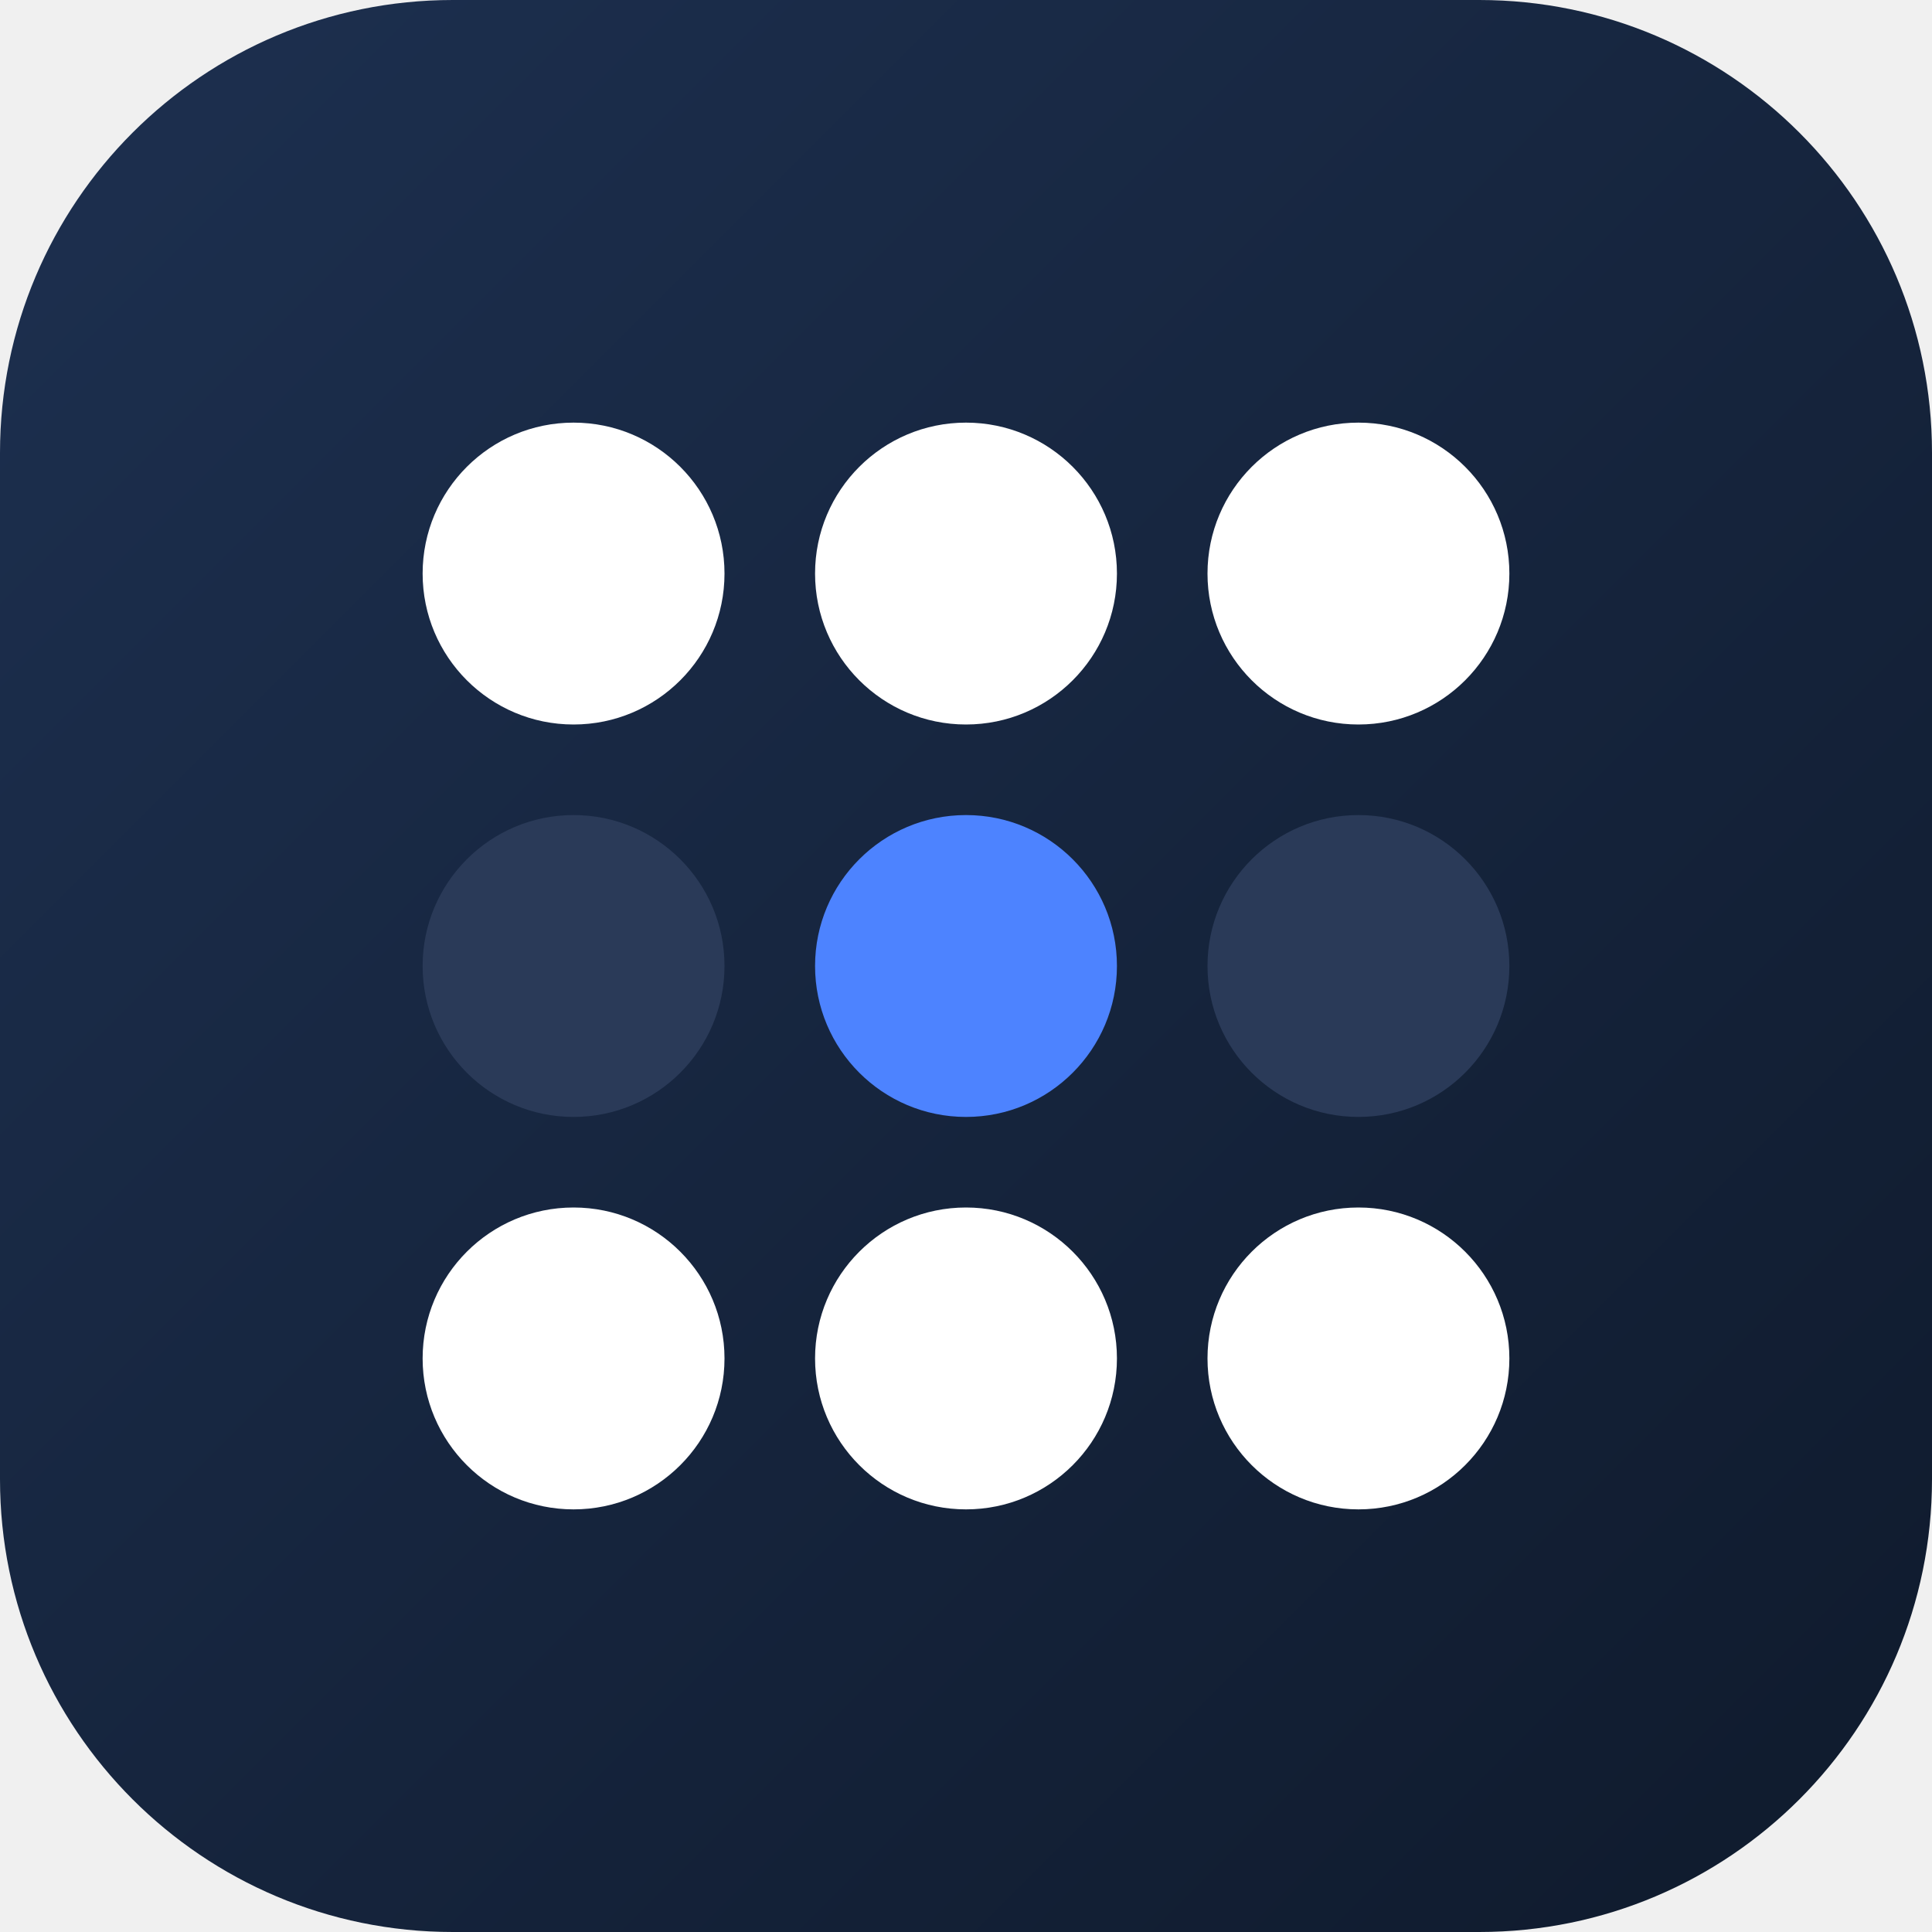
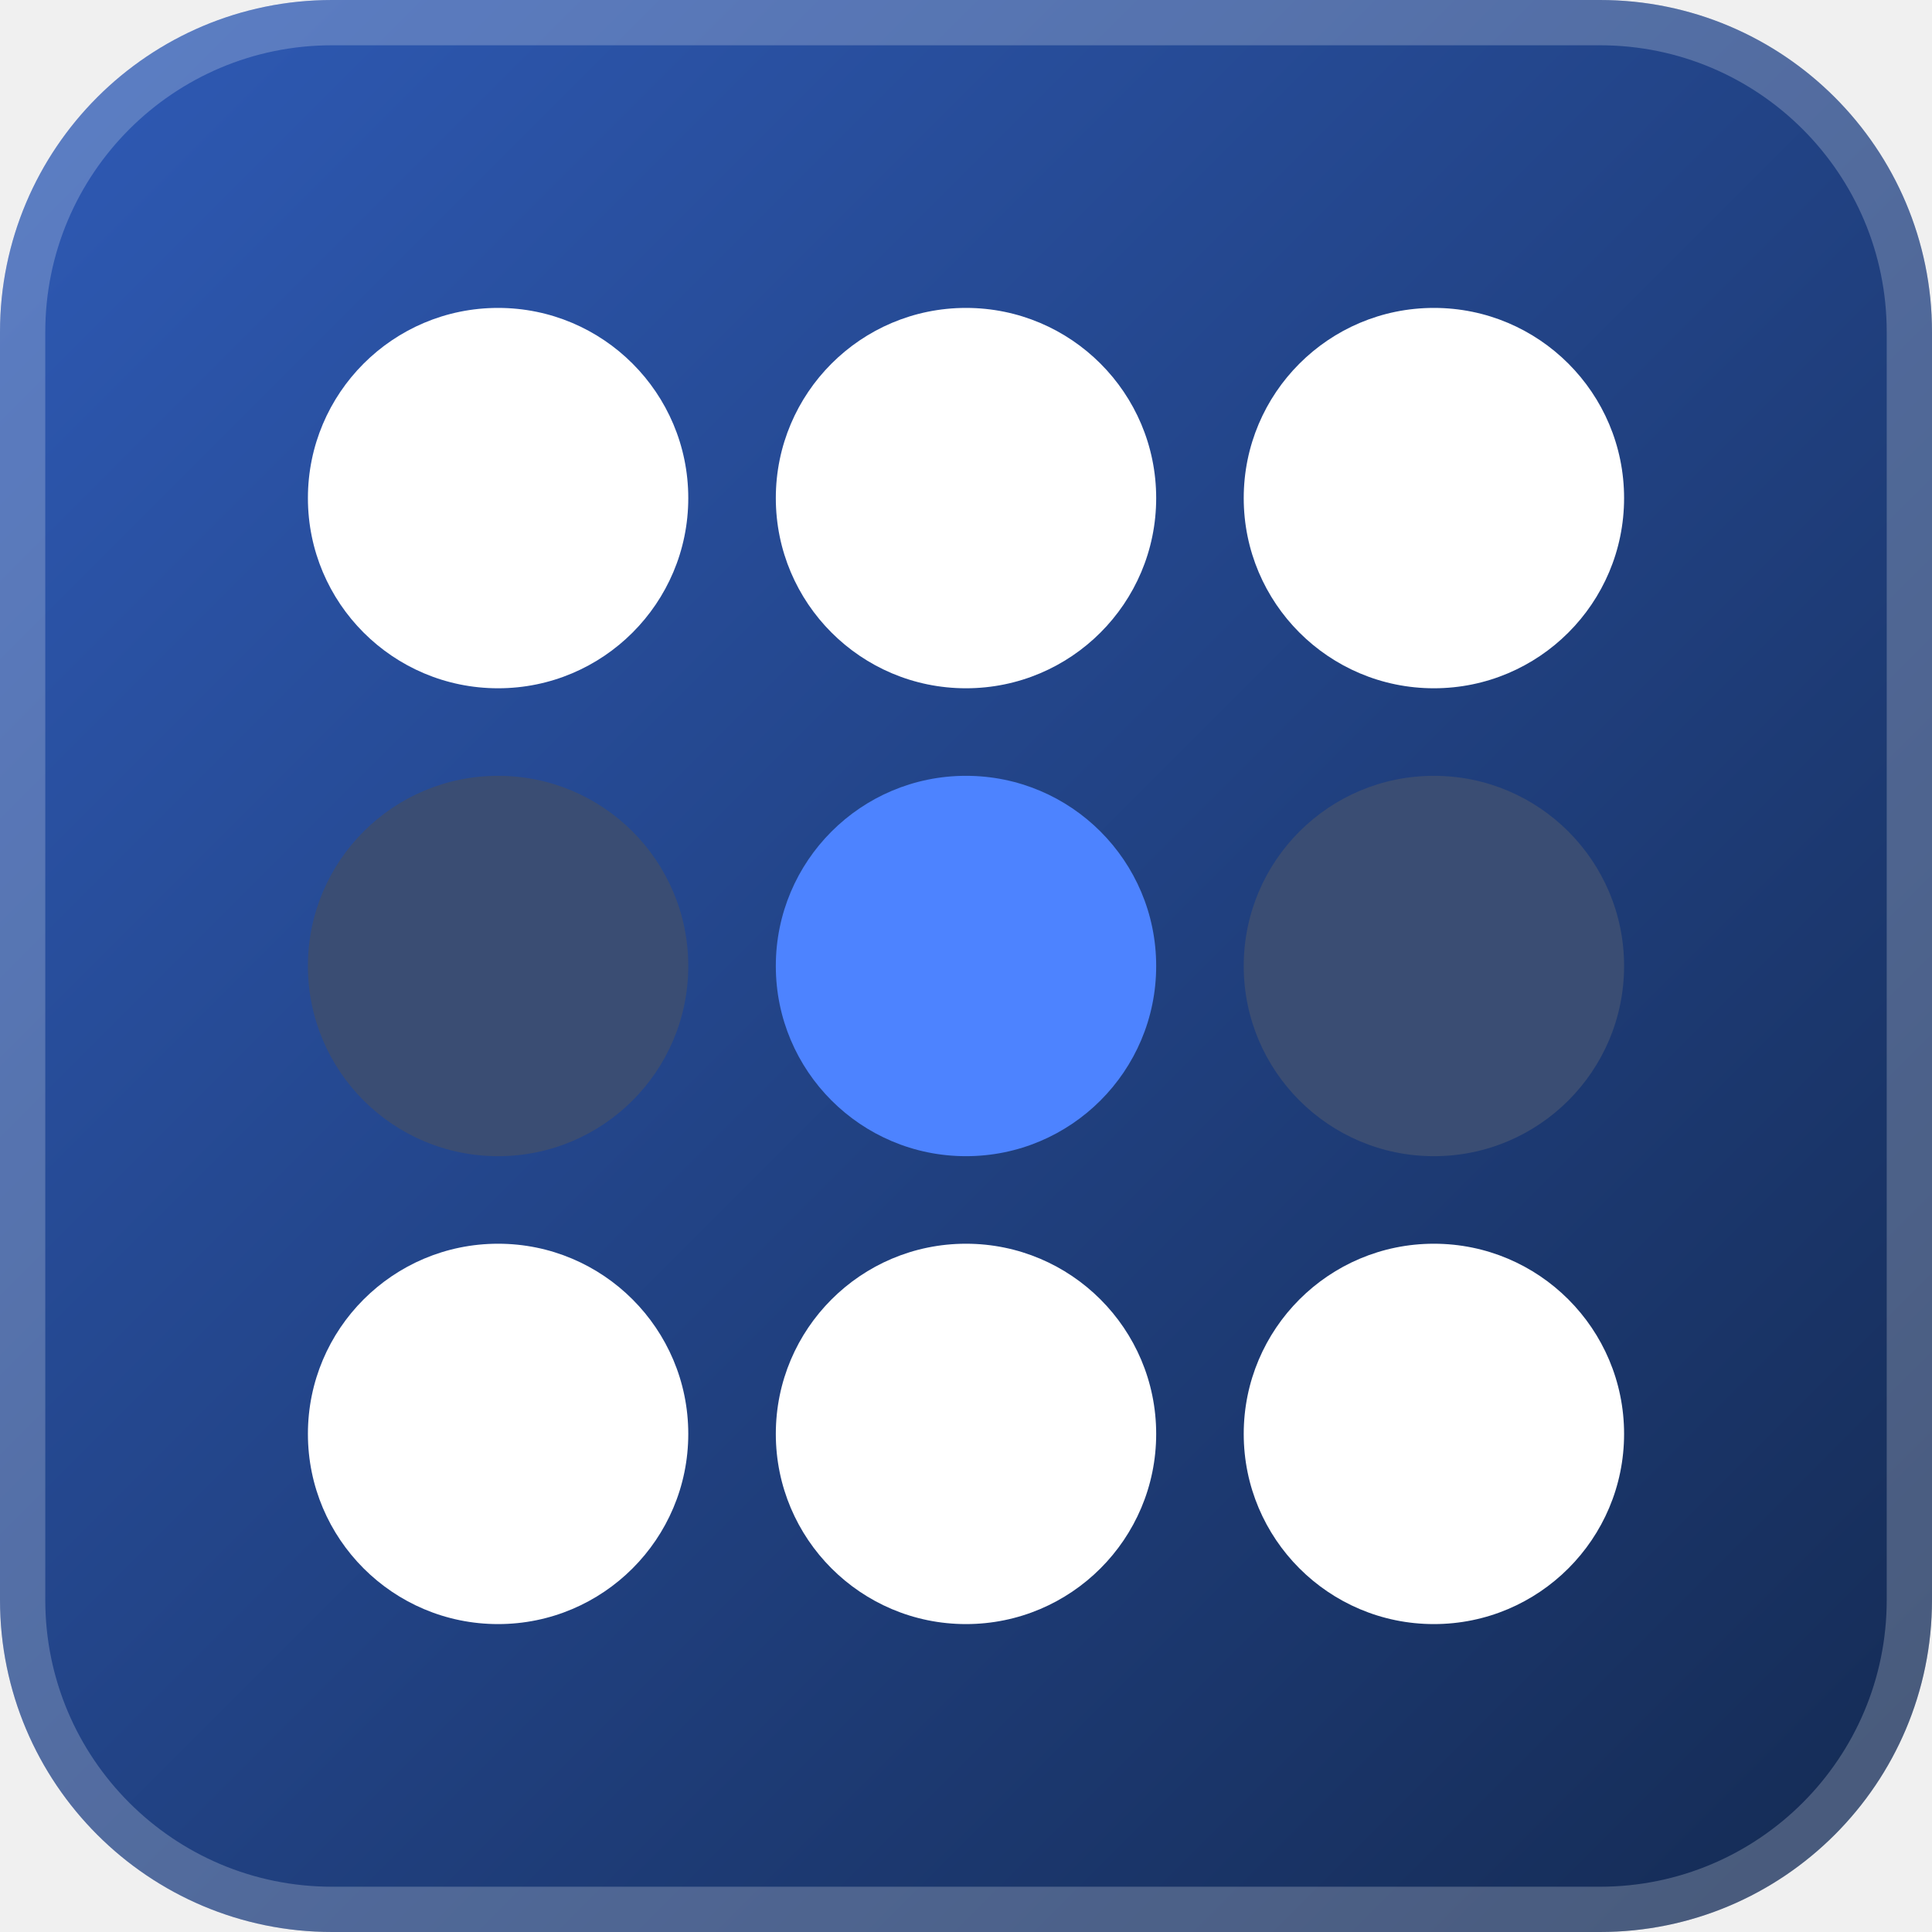
<svg xmlns="http://www.w3.org/2000/svg" viewBox="0 0 64 64">
  <defs>
-     <linearGradient id="blue" x1="0" y1="0" x2="1" y2="1">
-       <stop offset="0" stop-color="#5b8dff" />
-       <stop offset="1" stop-color="#2a58e6" />
-     </linearGradient>
    <linearGradient id="navy" x1="0" y1="0" x2="1" y2="1">
-       <stop offset="0" stop-color="#1d3050" />
-       <stop offset="1" stop-color="#0f1a2c" />
+       <stop offset="0" stop-color="#2f5bb7" />
+       <stop offset="1" stop-color="#142a52" />
    </linearGradient>
  </defs>
-   <clipPath id="r">
-     <rect width="64" height="64" rx="15" />
-   </clipPath>
-   <rect width="64" height="64" rx="15" fill="url(#navy)" />
-   <g clip-path="url(#r)">
-     <circle cx="19" cy="19" r="5" fill="#fff" />
-     <circle cx="32" cy="19" r="5" fill="#fff" />
-     <circle cx="45" cy="19" r="5" fill="#fff" />
-     <circle cx="19" cy="32" r="5" fill="#2a3a58" />
-     <circle cx="32" cy="32" r="5" fill="#4d83ff" />
-     <circle cx="45" cy="32" r="5" fill="#2a3a58" />
-     <circle cx="19" cy="45" r="5" fill="#fff" />
-     <circle cx="32" cy="45" r="5" fill="#fff" />
-     <circle cx="45" cy="45" r="5" fill="#fff" />
-   </g>
+   <rect width="64" height="64" rx="11" fill="url(#navy)" />
+   <circle cx="16.5" cy="16.5" r="6.3" fill="#fff" />
+   <circle cx="32" cy="16.5" r="6.3" fill="#fff" />
+   <circle cx="47.5" cy="16.5" r="6.3" fill="#fff" />
+   <circle cx="16.5" cy="32" r="6.3" fill="#3a4d73" />
+   <circle cx="32" cy="32" r="6.3" fill="#4d83ff" />
+   <circle cx="47.5" cy="32" r="6.3" fill="#3a4d73" />
+   <circle cx="16.5" cy="47.5" r="6.3" fill="#fff" />
+   <circle cx="32" cy="47.5" r="6.3" fill="#fff" />
+   <circle cx="47.5" cy="47.5" r="6.3" fill="#fff" />
+   <rect x=".75" y=".75" width="62.5" height="62.5" rx="10.25" fill="none" stroke="#fff" stroke-opacity=".22" stroke-width="1.5" />
</svg>
